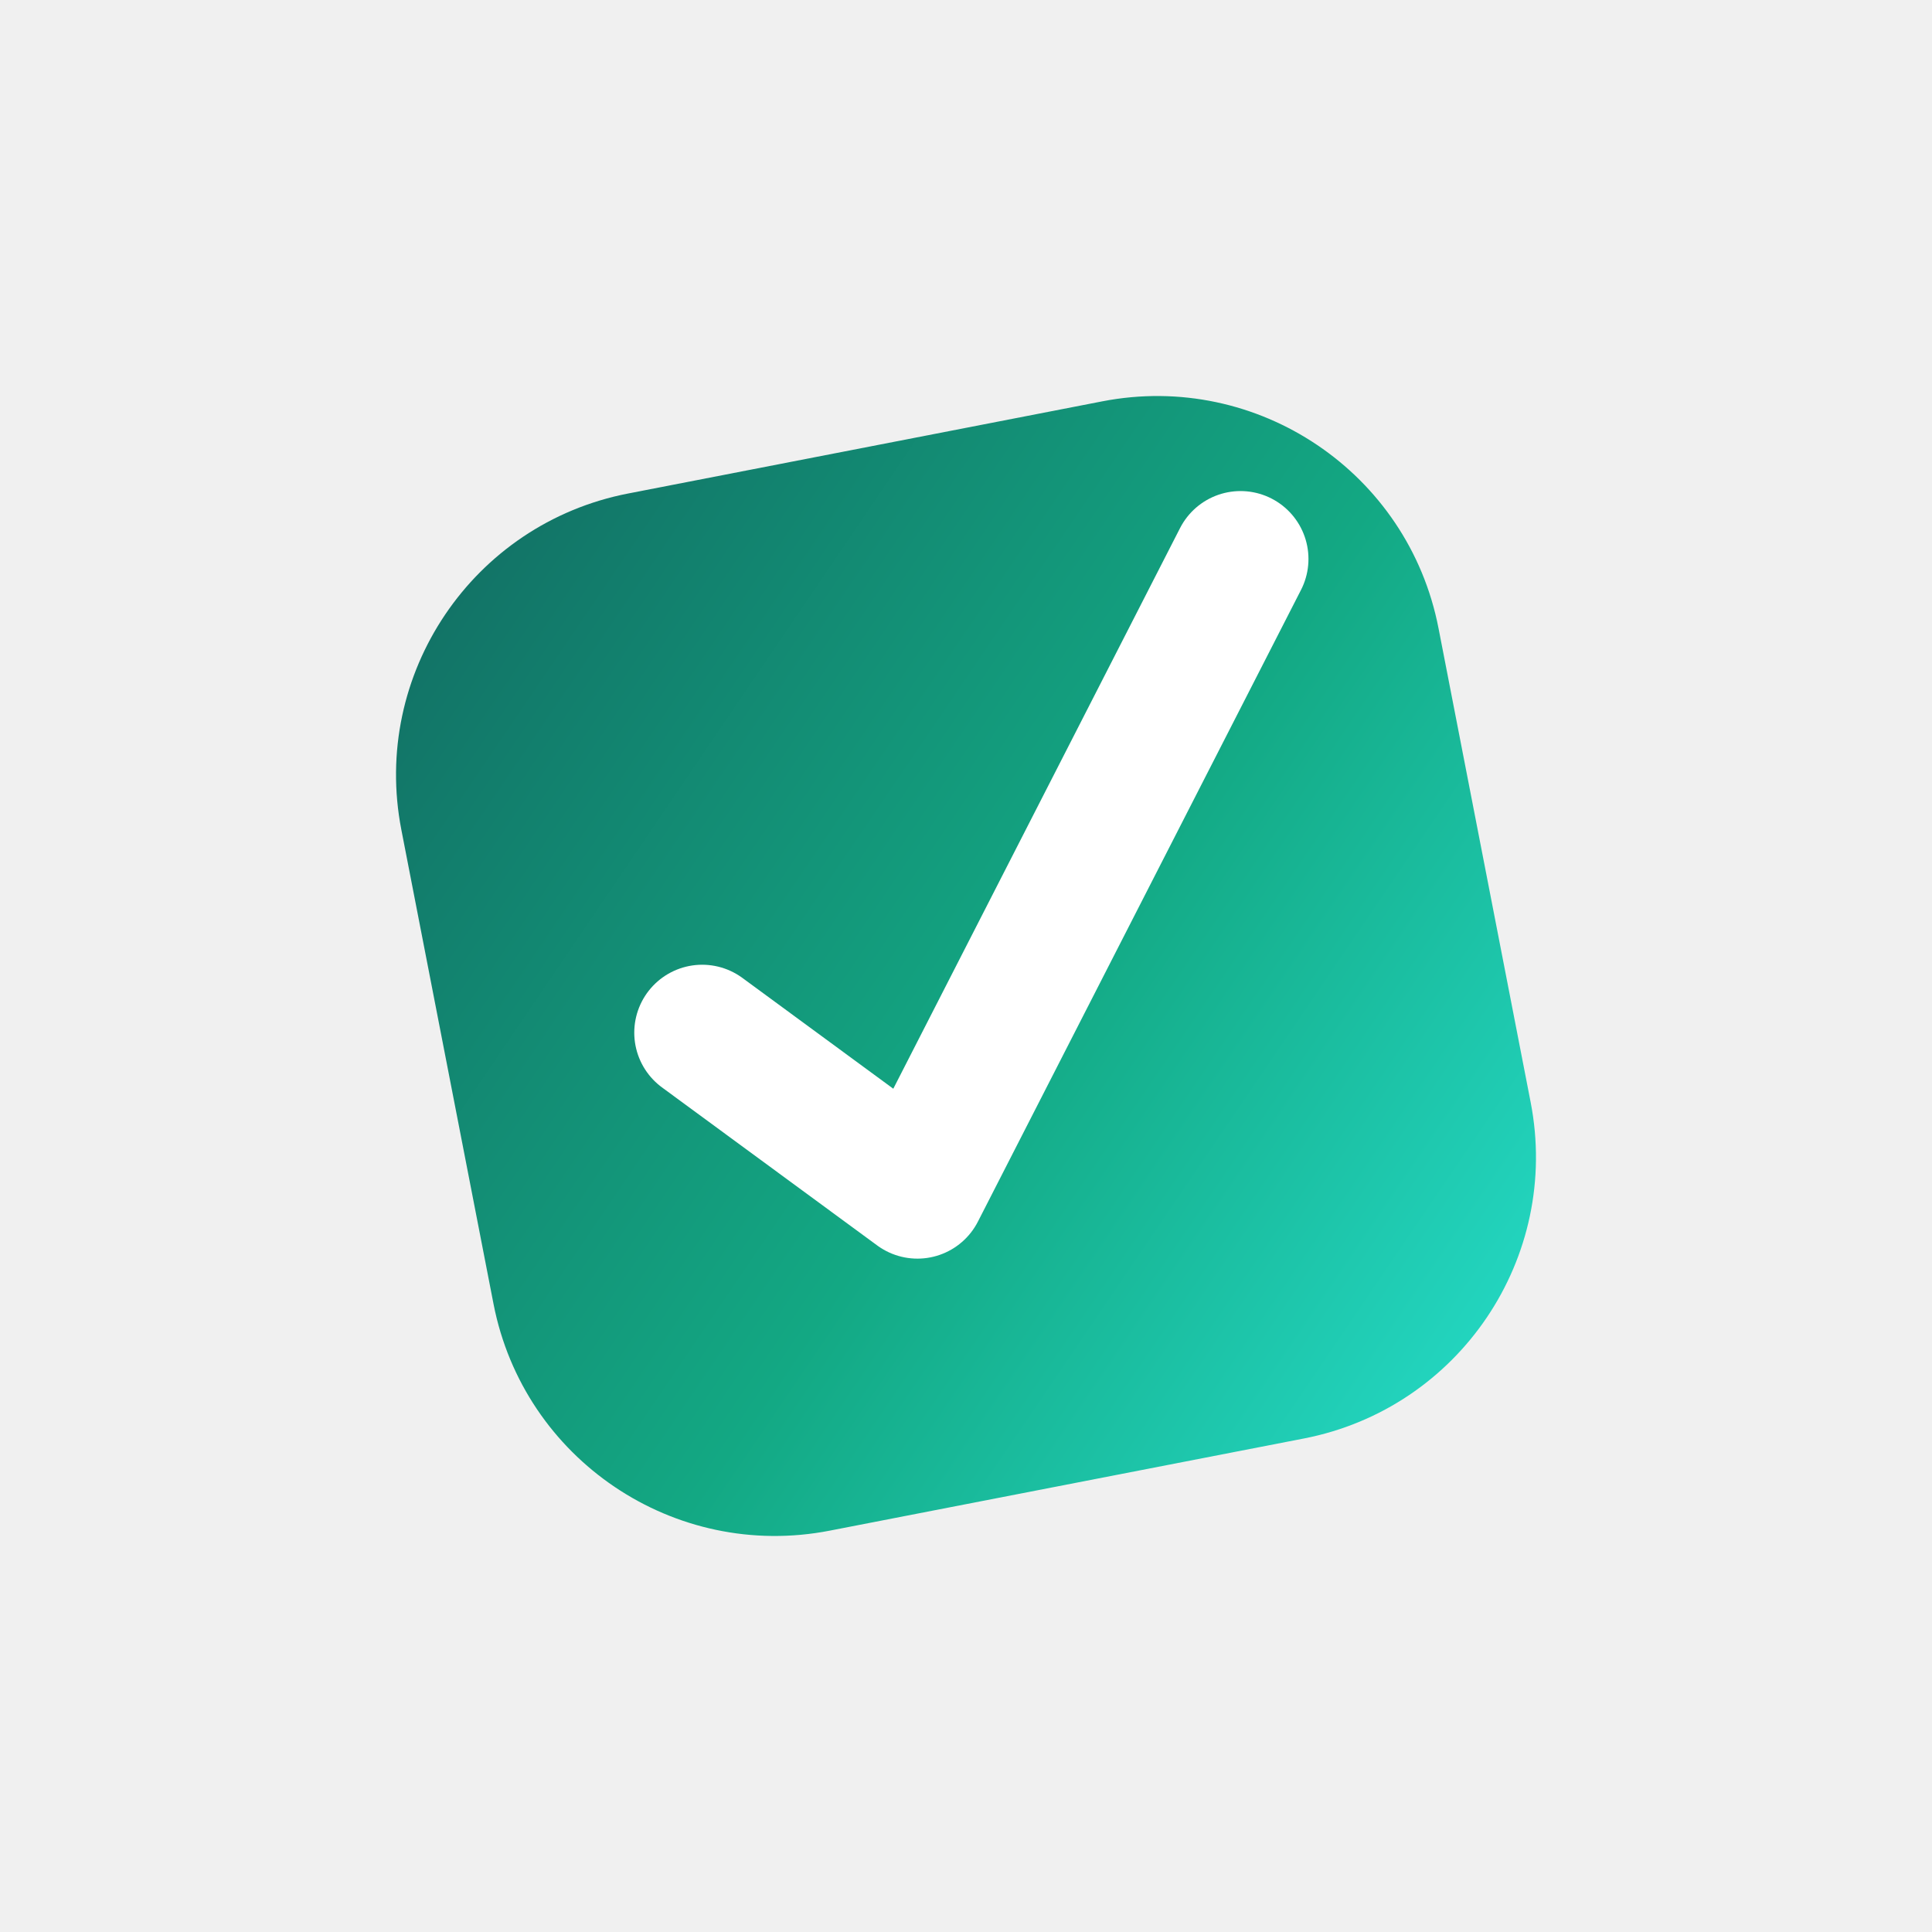
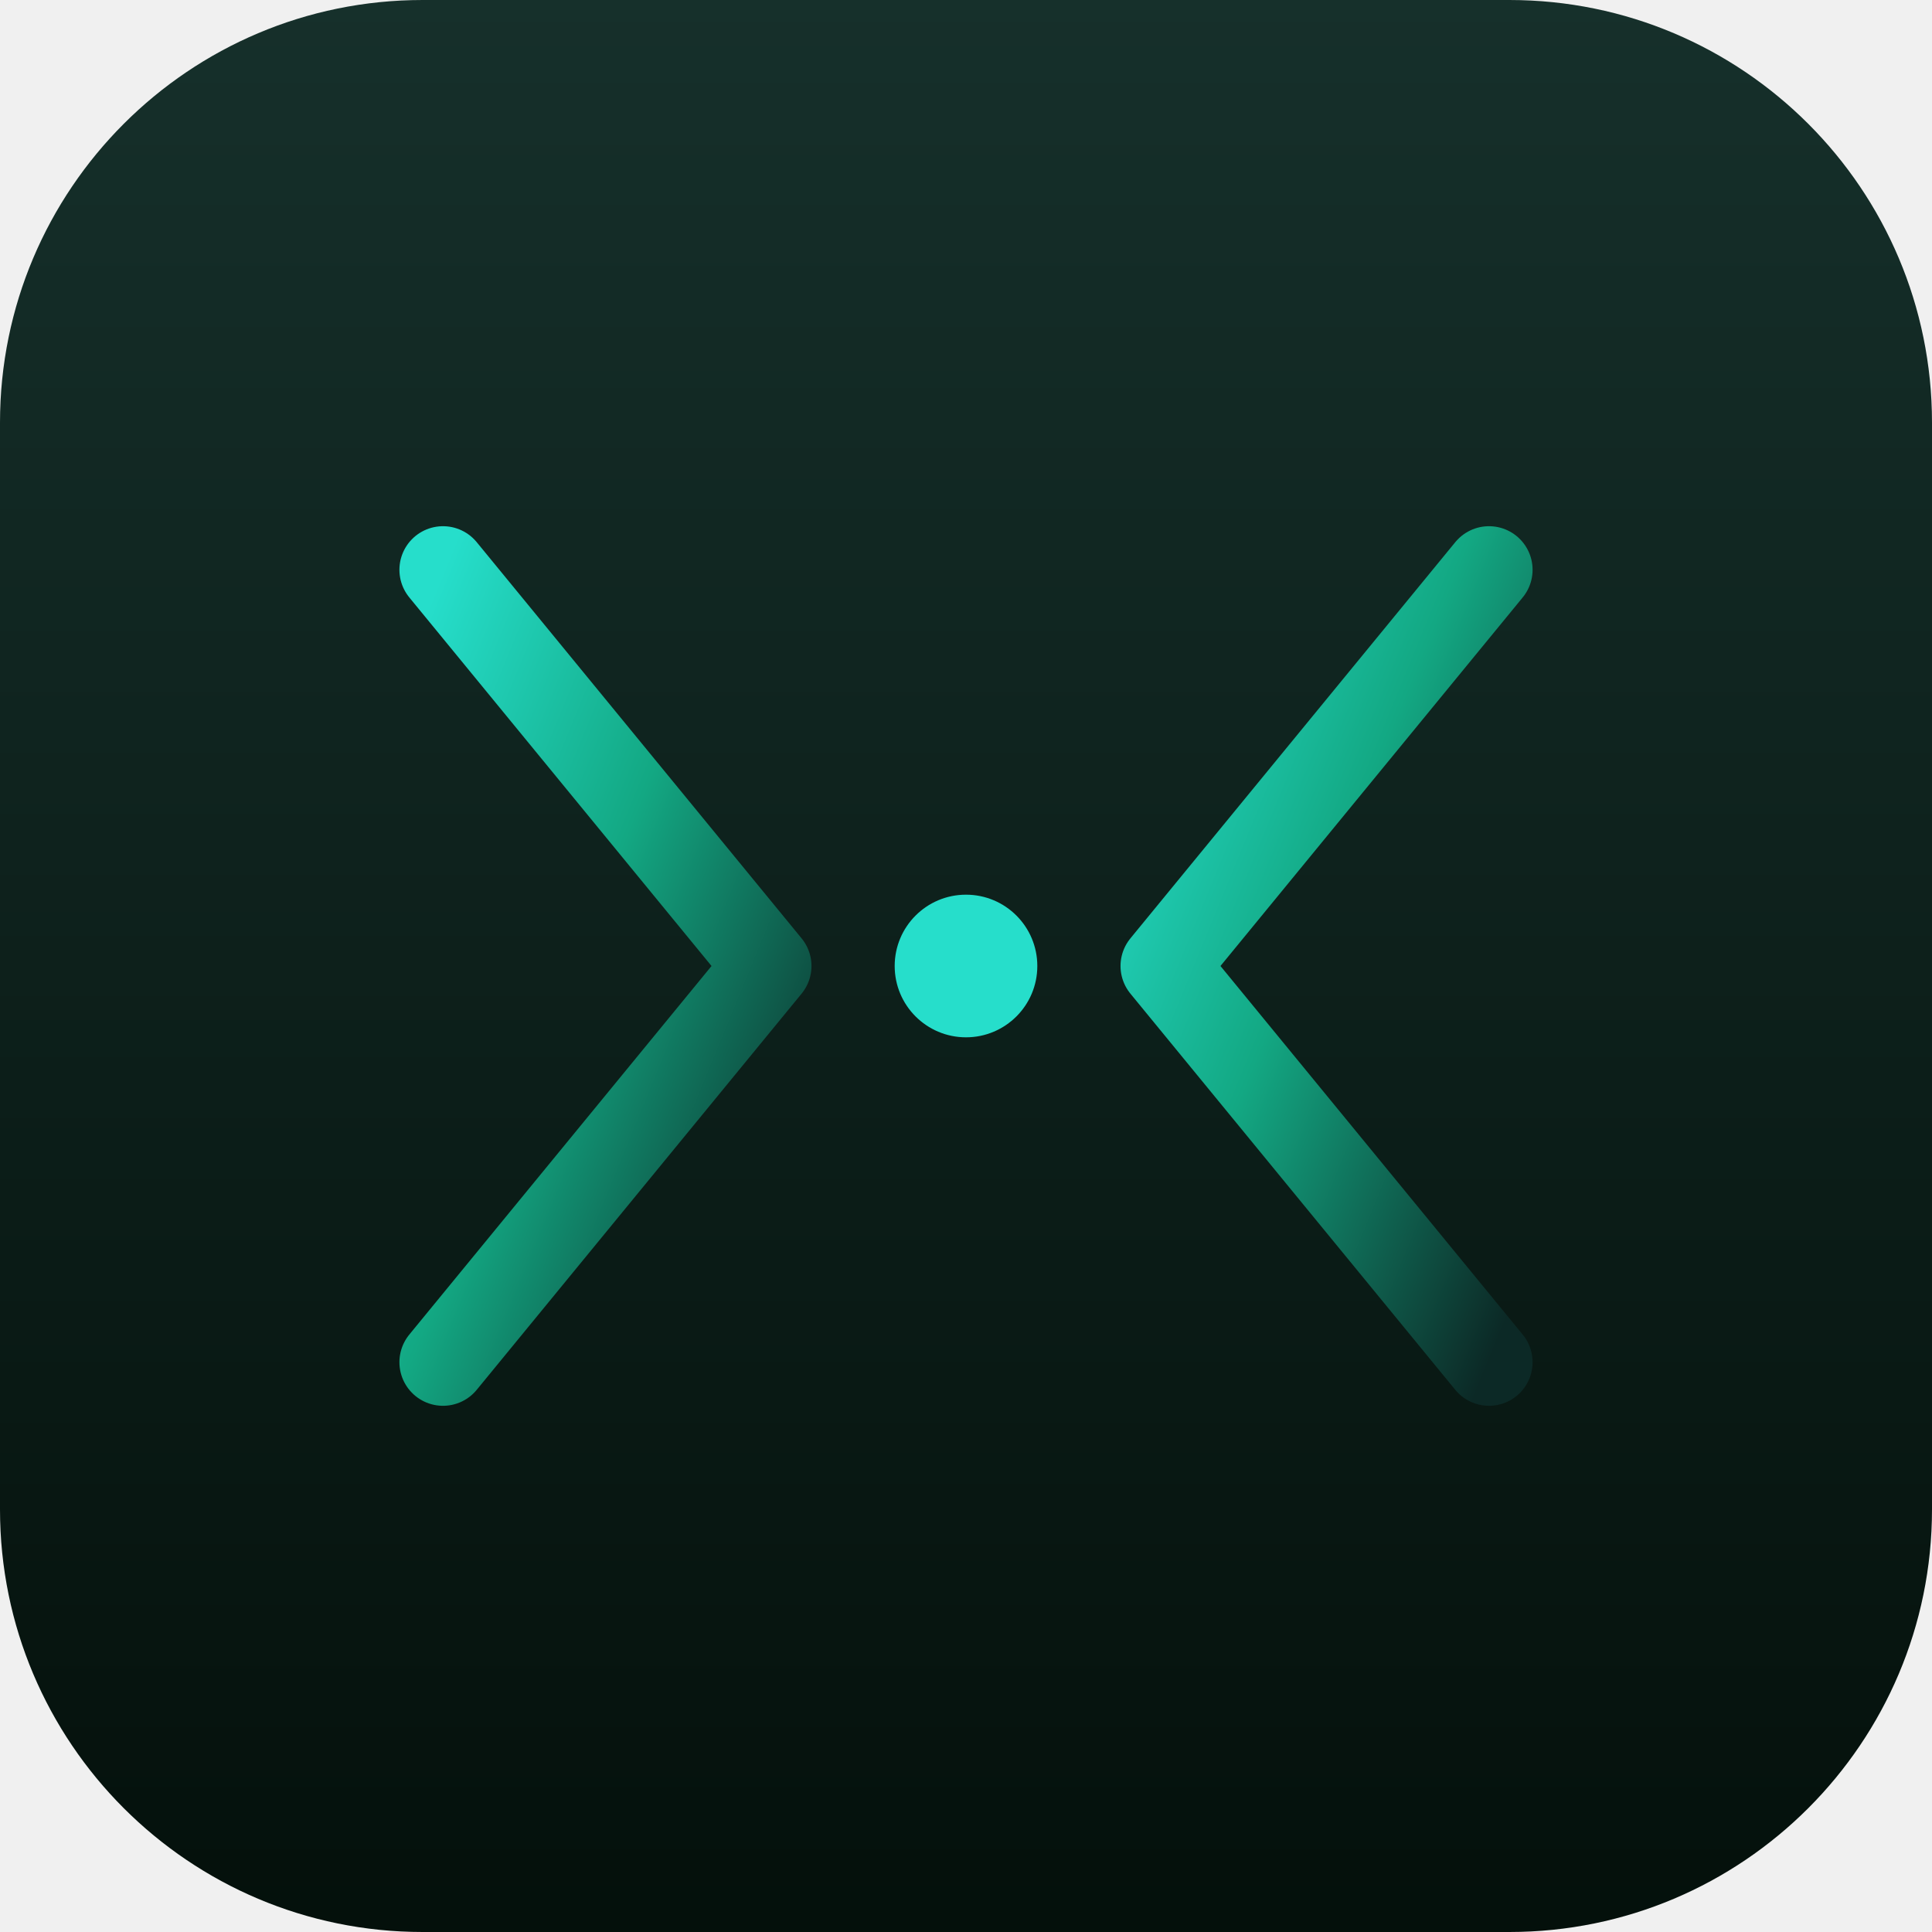
- <svg xmlns="http://www.w3.org/2000/svg" viewBox="0 0 256 256">
+ <svg xmlns="http://www.w3.org/2000/svg" viewBox="0 0 512 512" width="512" height="512" role="img" aria-label="VEXEO Soporte Remoto">
  <defs>
-     <linearGradient id="vx" x1="0" y1="0" x2="1" y2="1">
-       <stop offset="0" stop-color="#126B62" />
-       <stop offset=".55" stop-color="#13A883" />
-       <stop offset="1" stop-color="#26DECB" />
+     <linearGradient id="placa" x1="0" y1="0" x2="0" y2="1">
+       <stop offset="0" stop-color="#16302B" />
+       <stop offset="1" stop-color="#04100B" />
+     </linearGradient>
+     <linearGradient id="marca" x1="0" y1="0" x2="1" y2="1">
+       <stop offset="0" stop-color="#26DECB" />
+       <stop offset="0.449" stop-color="#13A883" />
+       <stop offset="1" stop-color="#0C2926" />
    </linearGradient>
  </defs>
-   <g transform="rotate(-11 128 128)">
-     <rect x="58" y="58" width="140" height="140" rx="38" fill="url(#vx)" />
-     <path d="M92 130 l24 26 l58 -74" fill="none" stroke="#ffffff" stroke-width="18" stroke-linecap="round" stroke-linejoin="round" />
+   <rect x="0" y="0" width="512" height="512" rx="112" fill="url(#placa)" />
+   <g transform="translate(88,88) scale(7)">
+     <g fill="none" stroke="url(#marca)" stroke-width="3.3" stroke-linecap="round" stroke-linejoin="round">
+       <path d="M4.2 9 L16.5 24 L4.2 39" />
+       <path d="M43.8 9 L31.5 24 L43.8 39" />
+     </g>
+     <circle cx="24" cy="24" r="2.7" fill="#26DECB" />
  </g>
</svg>
